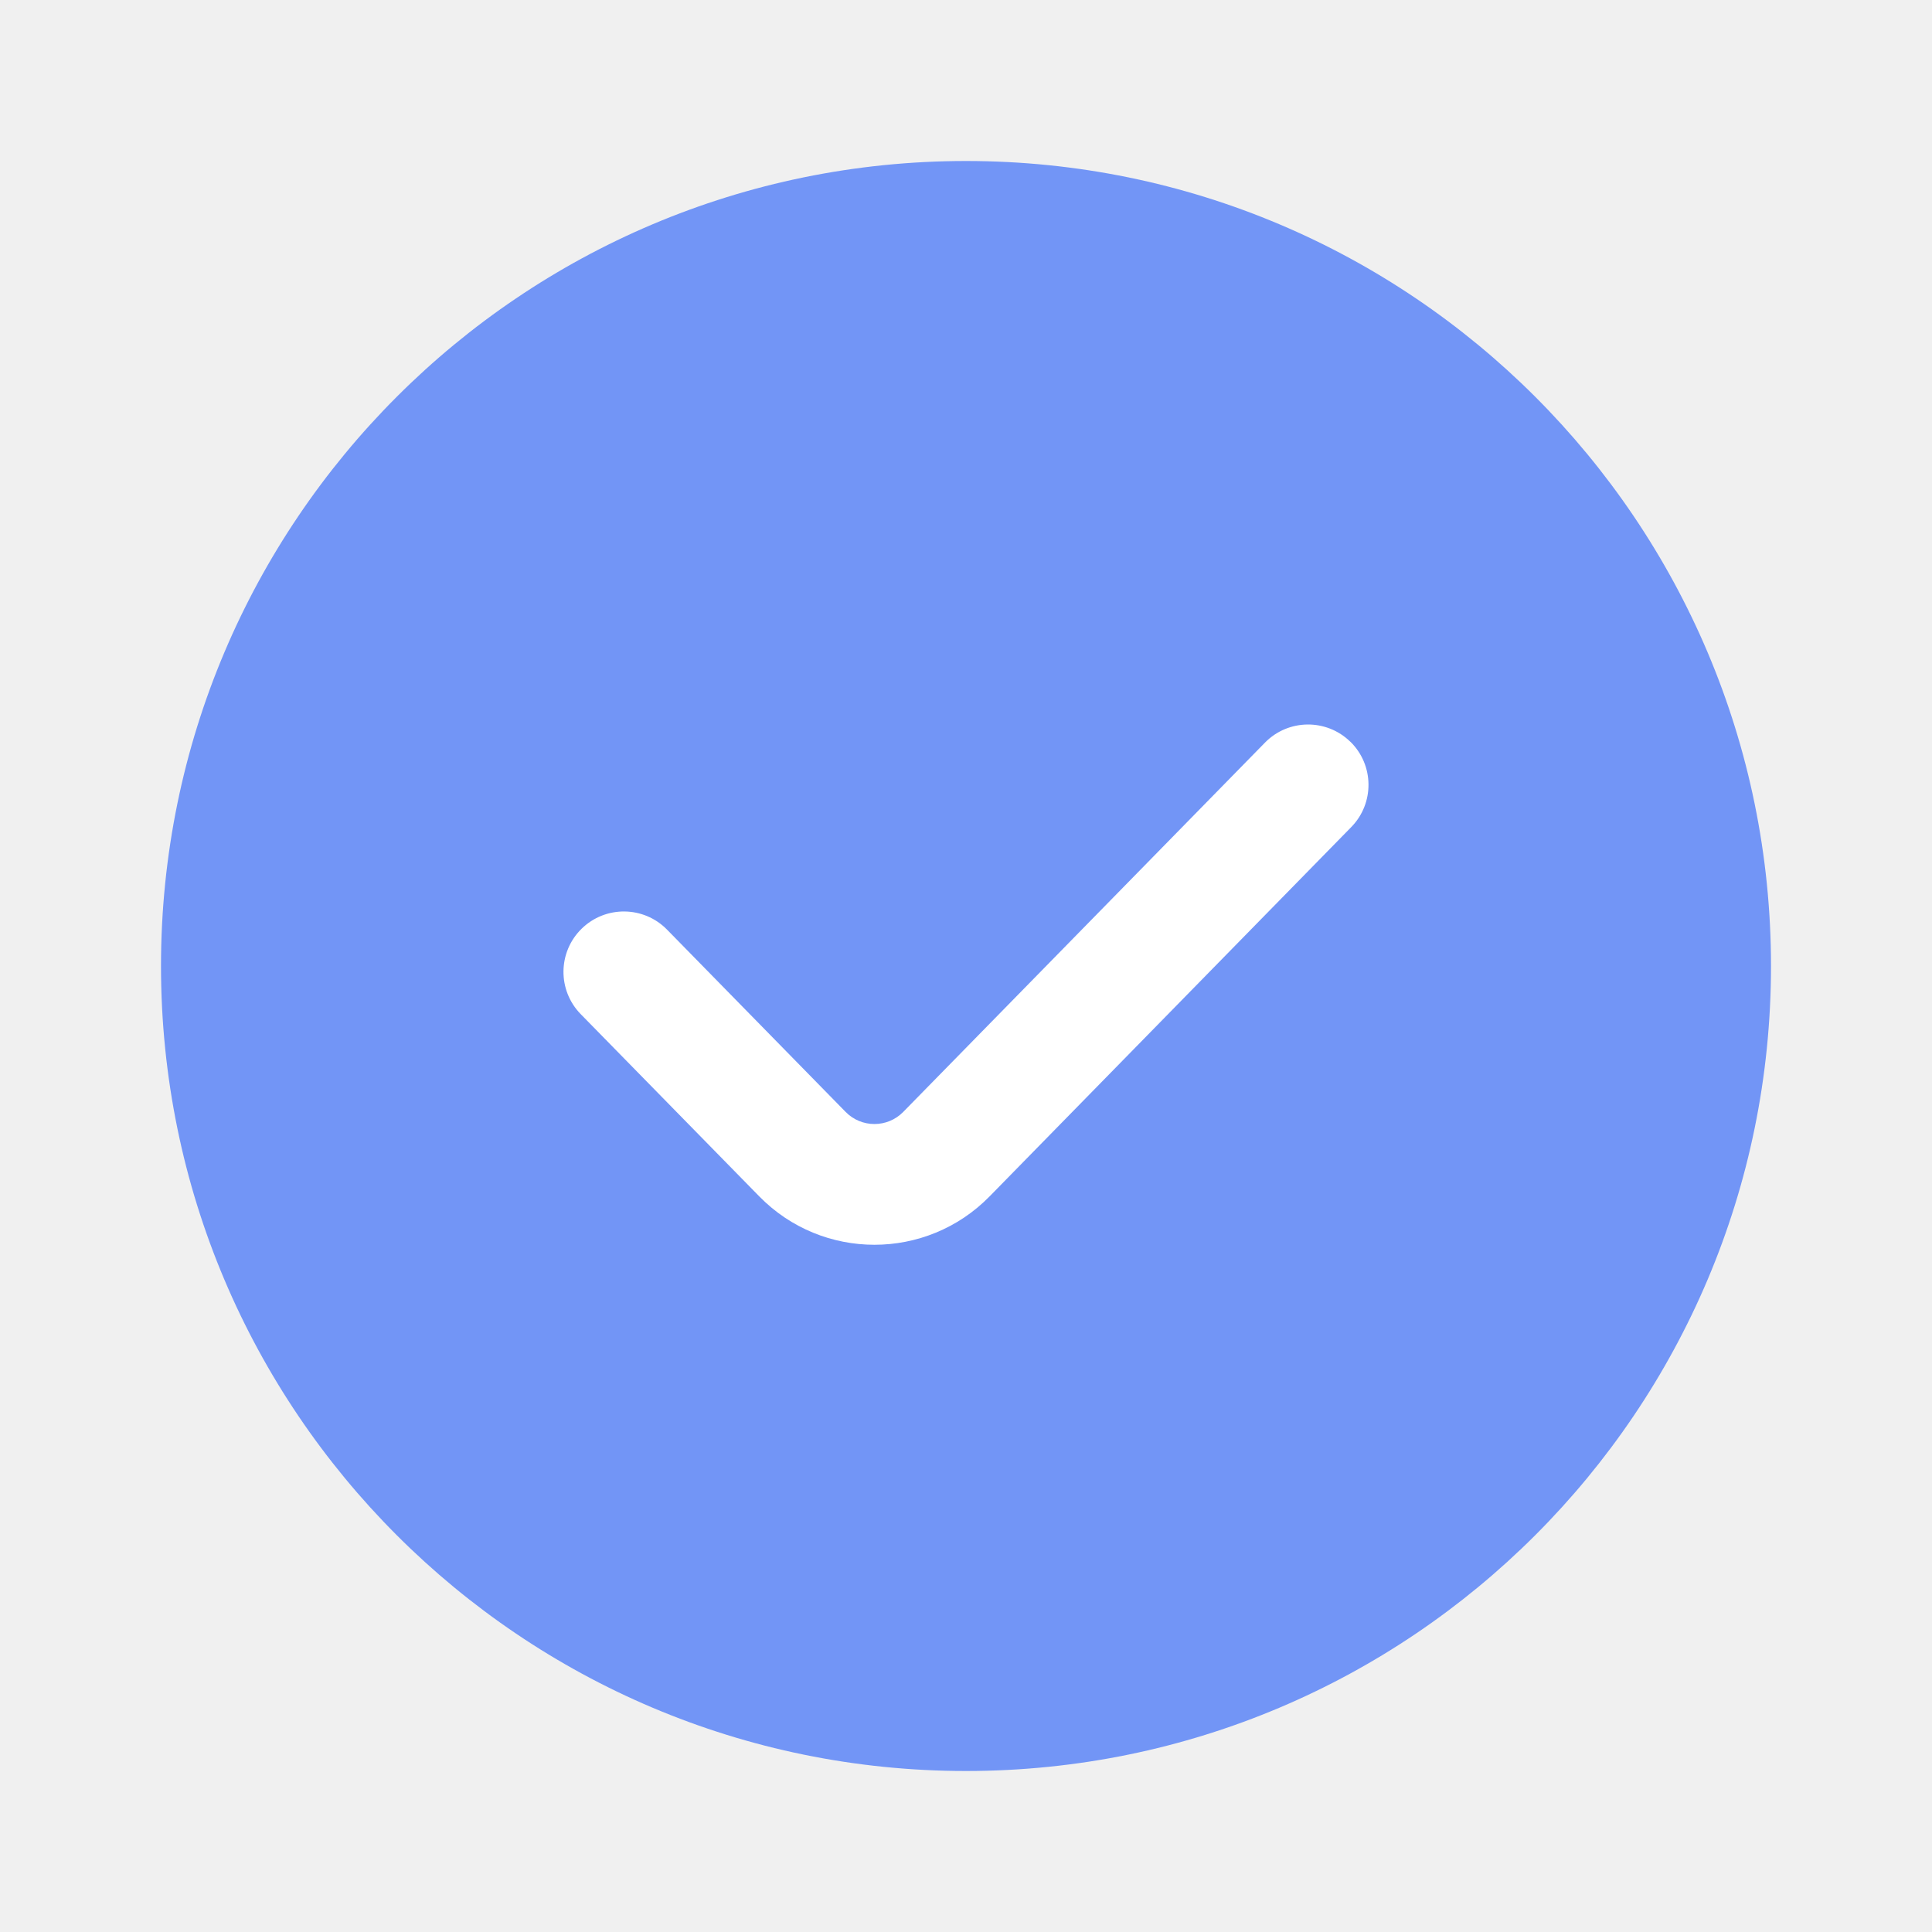
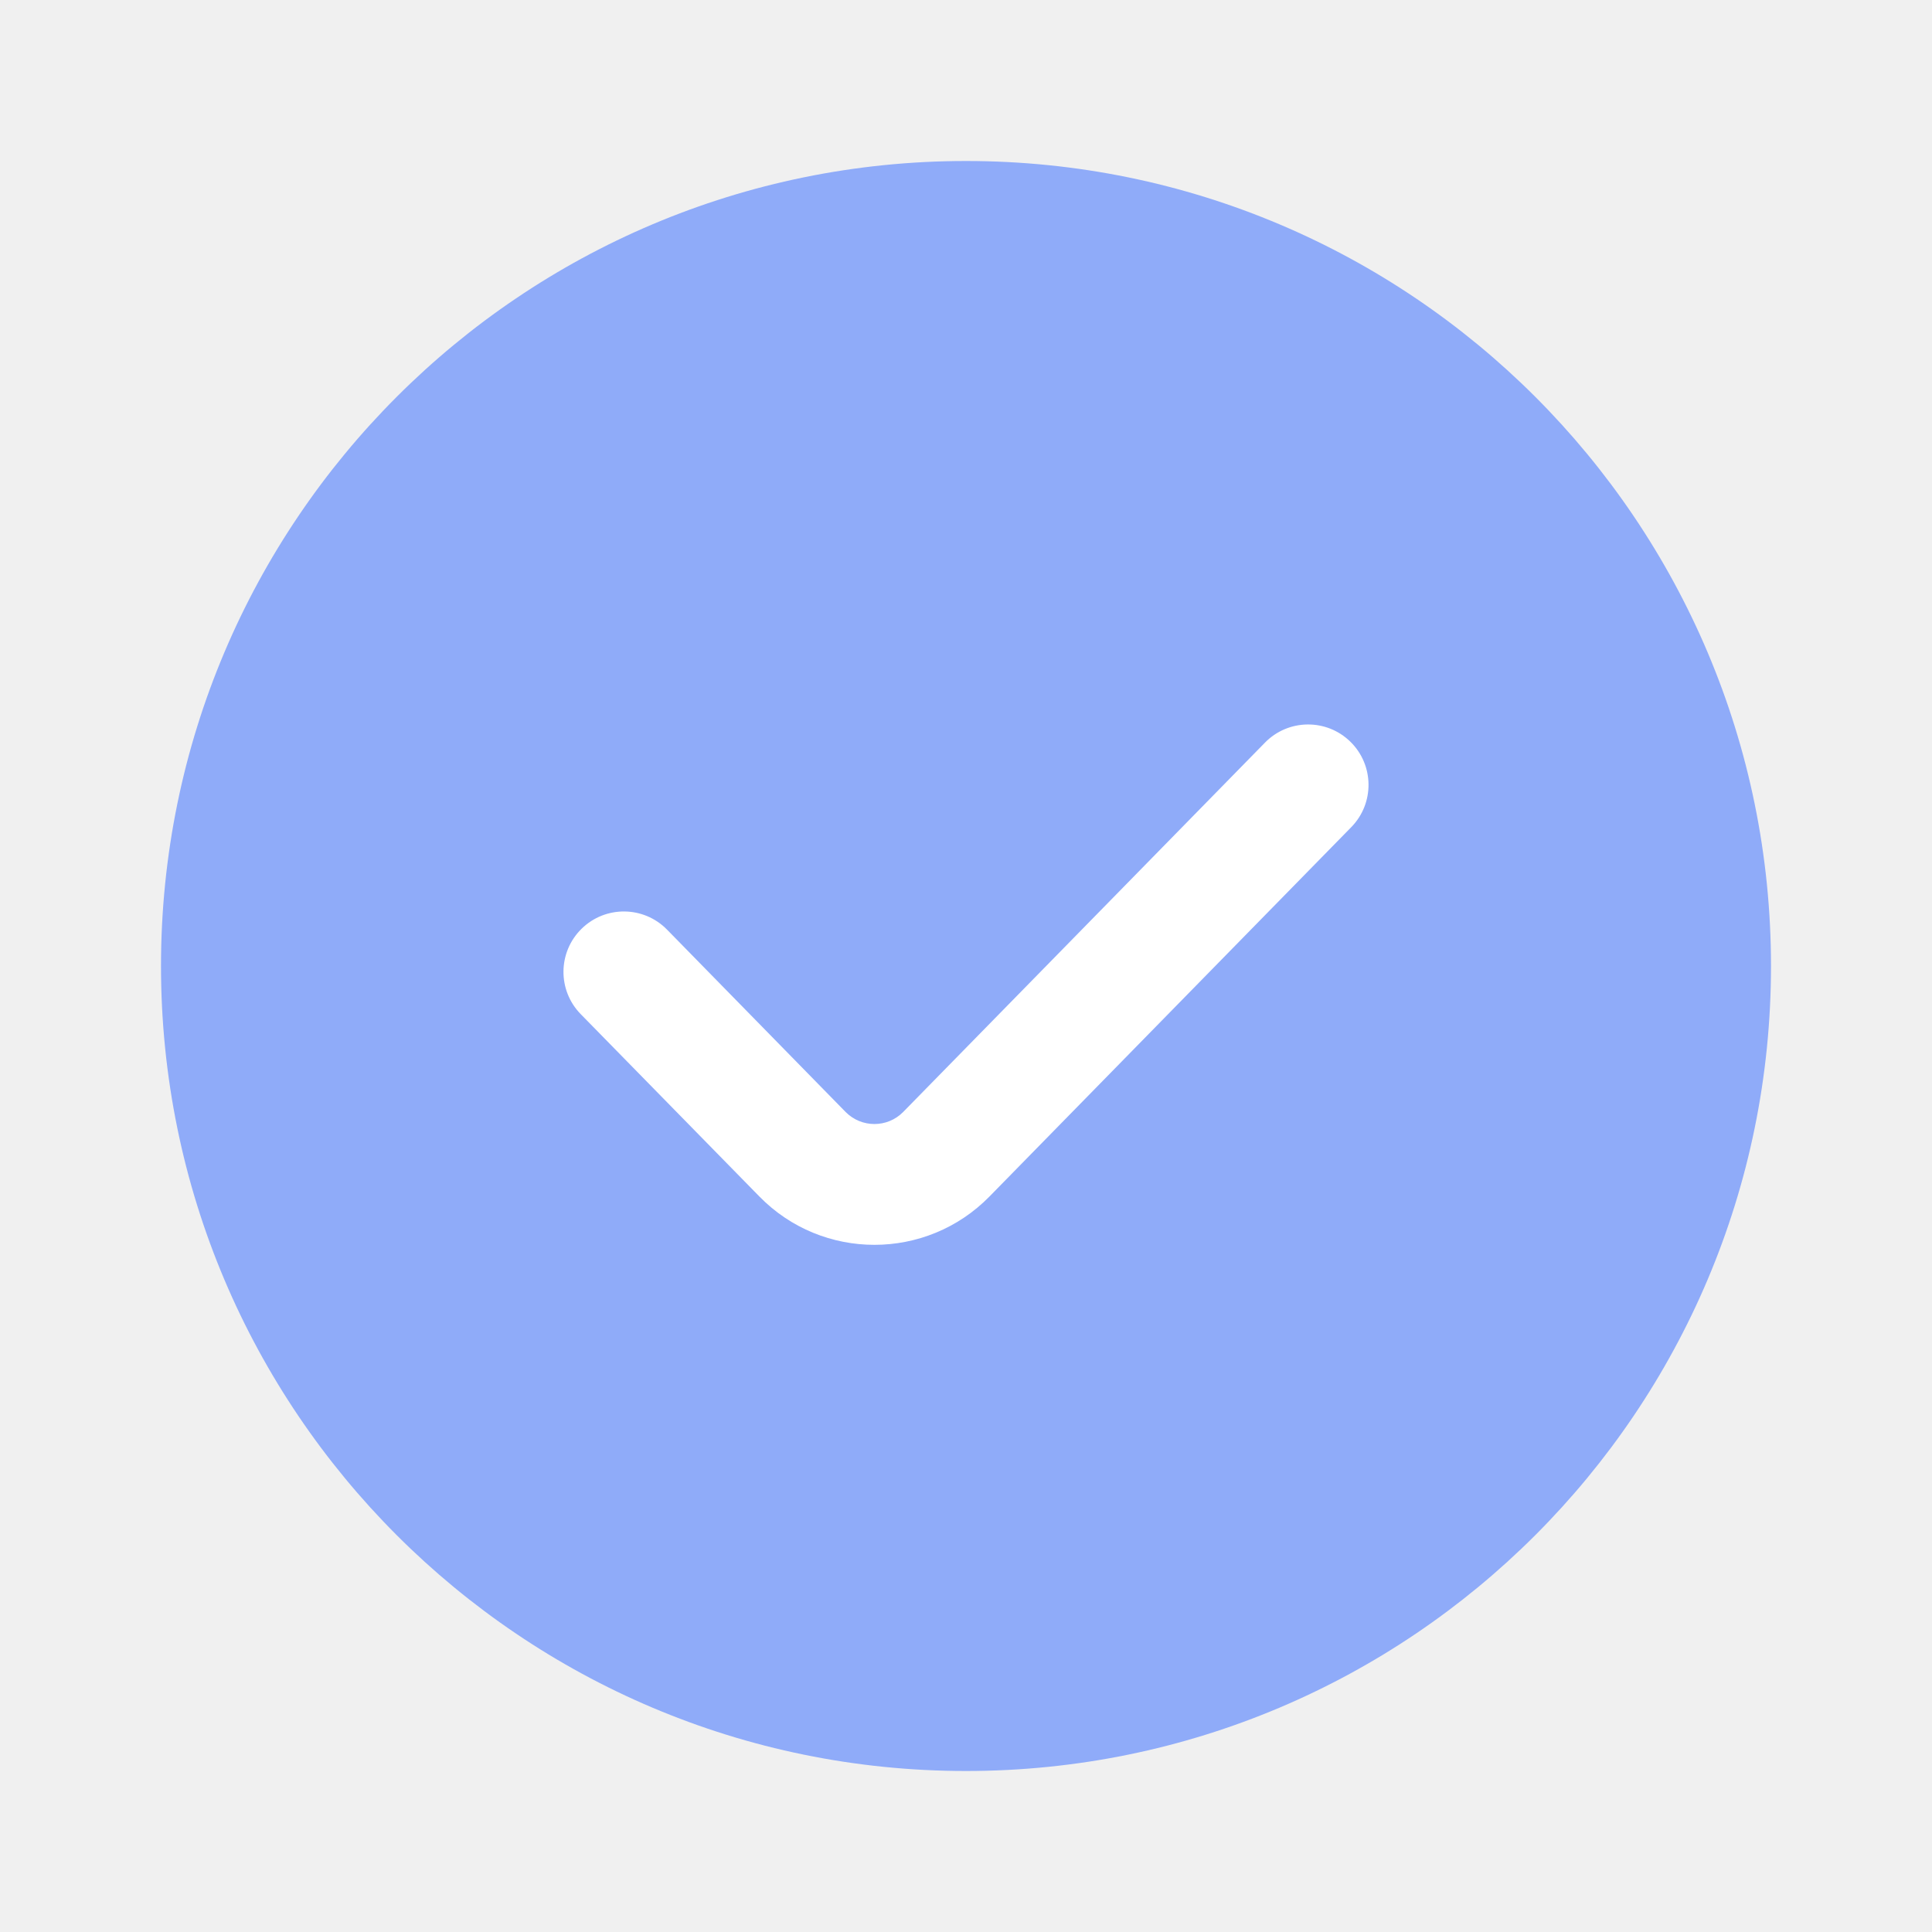
- <svg xmlns="http://www.w3.org/2000/svg" fill="none" viewBox="0 0 24 24">
-   <path fill="#7295F6" d="M12 2C6.477 2 2 6.477 2 12s4.477 10 10 10 10-4.477 10-10S17.523 2 12 2Z" />
-   <path fill="#fff" d="M16.775 9.214c.296.29.3.765.011 1.06l-4.494 4.589c-.785.8-2.074.8-2.859 0l-2.219-2.265a.75.75 0 0 1 1.072-1.05l2.219 2.265c.196.2.519.2.715 0l4.494-4.588a.75.75 0 0 1 1.061-.01Z" />
+ <svg xmlns="http://www.w3.org/2000/svg" width="24" height="24" viewBox="0 0 24 24" fill="none">
+   <path d="M12 2C6.477 2 2 6.477 2 12C2 17.523 6.477 22 12 22C17.523 22 22 17.523 22 12C22 6.477 17.523 2 12 2Z" fill="#8FABF9" />
+   <path d="M16.775 9.214C17.071 9.504 17.076 9.979 16.786 10.275L12.292 14.863C11.507 15.664 10.217 15.664 9.433 14.863L7.214 12.598C6.924 12.302 6.929 11.827 7.225 11.537C7.521 11.247 7.996 11.252 8.286 11.548L10.504 13.813C10.701 14.013 11.024 14.013 11.22 13.813L15.714 9.225C16.004 8.929 16.479 8.924 16.775 9.214Z" fill="white" />
</svg>
